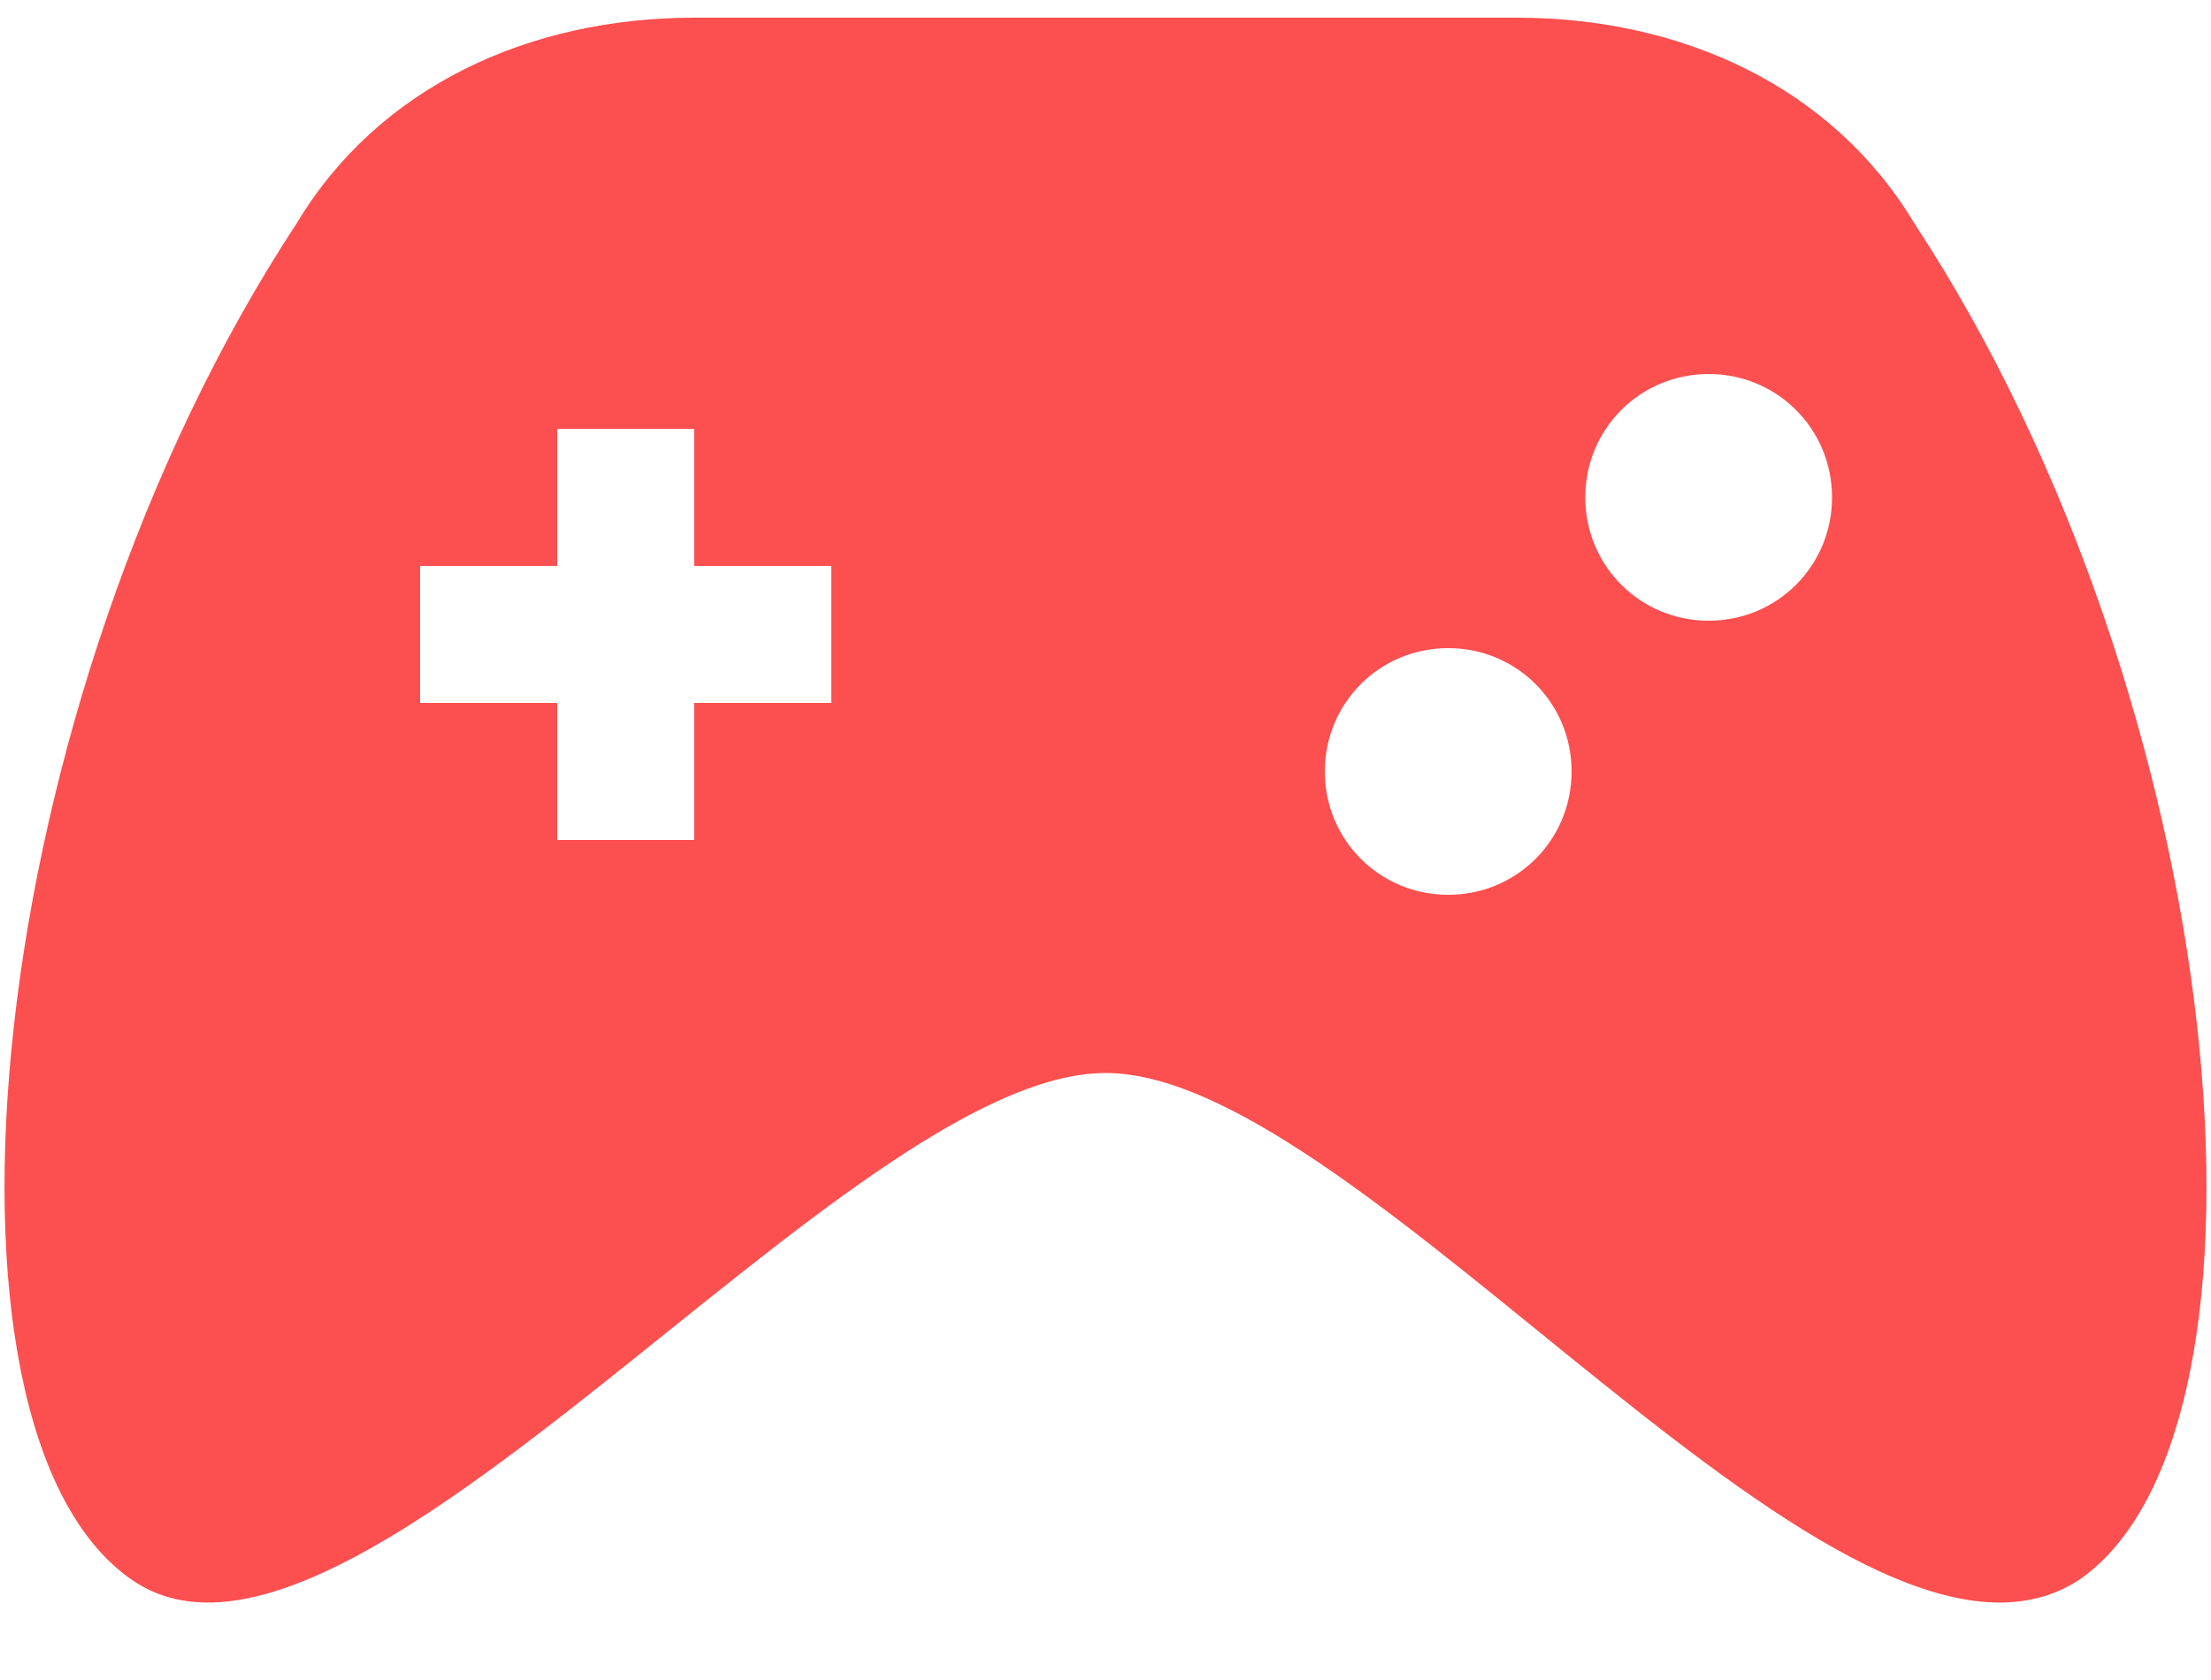
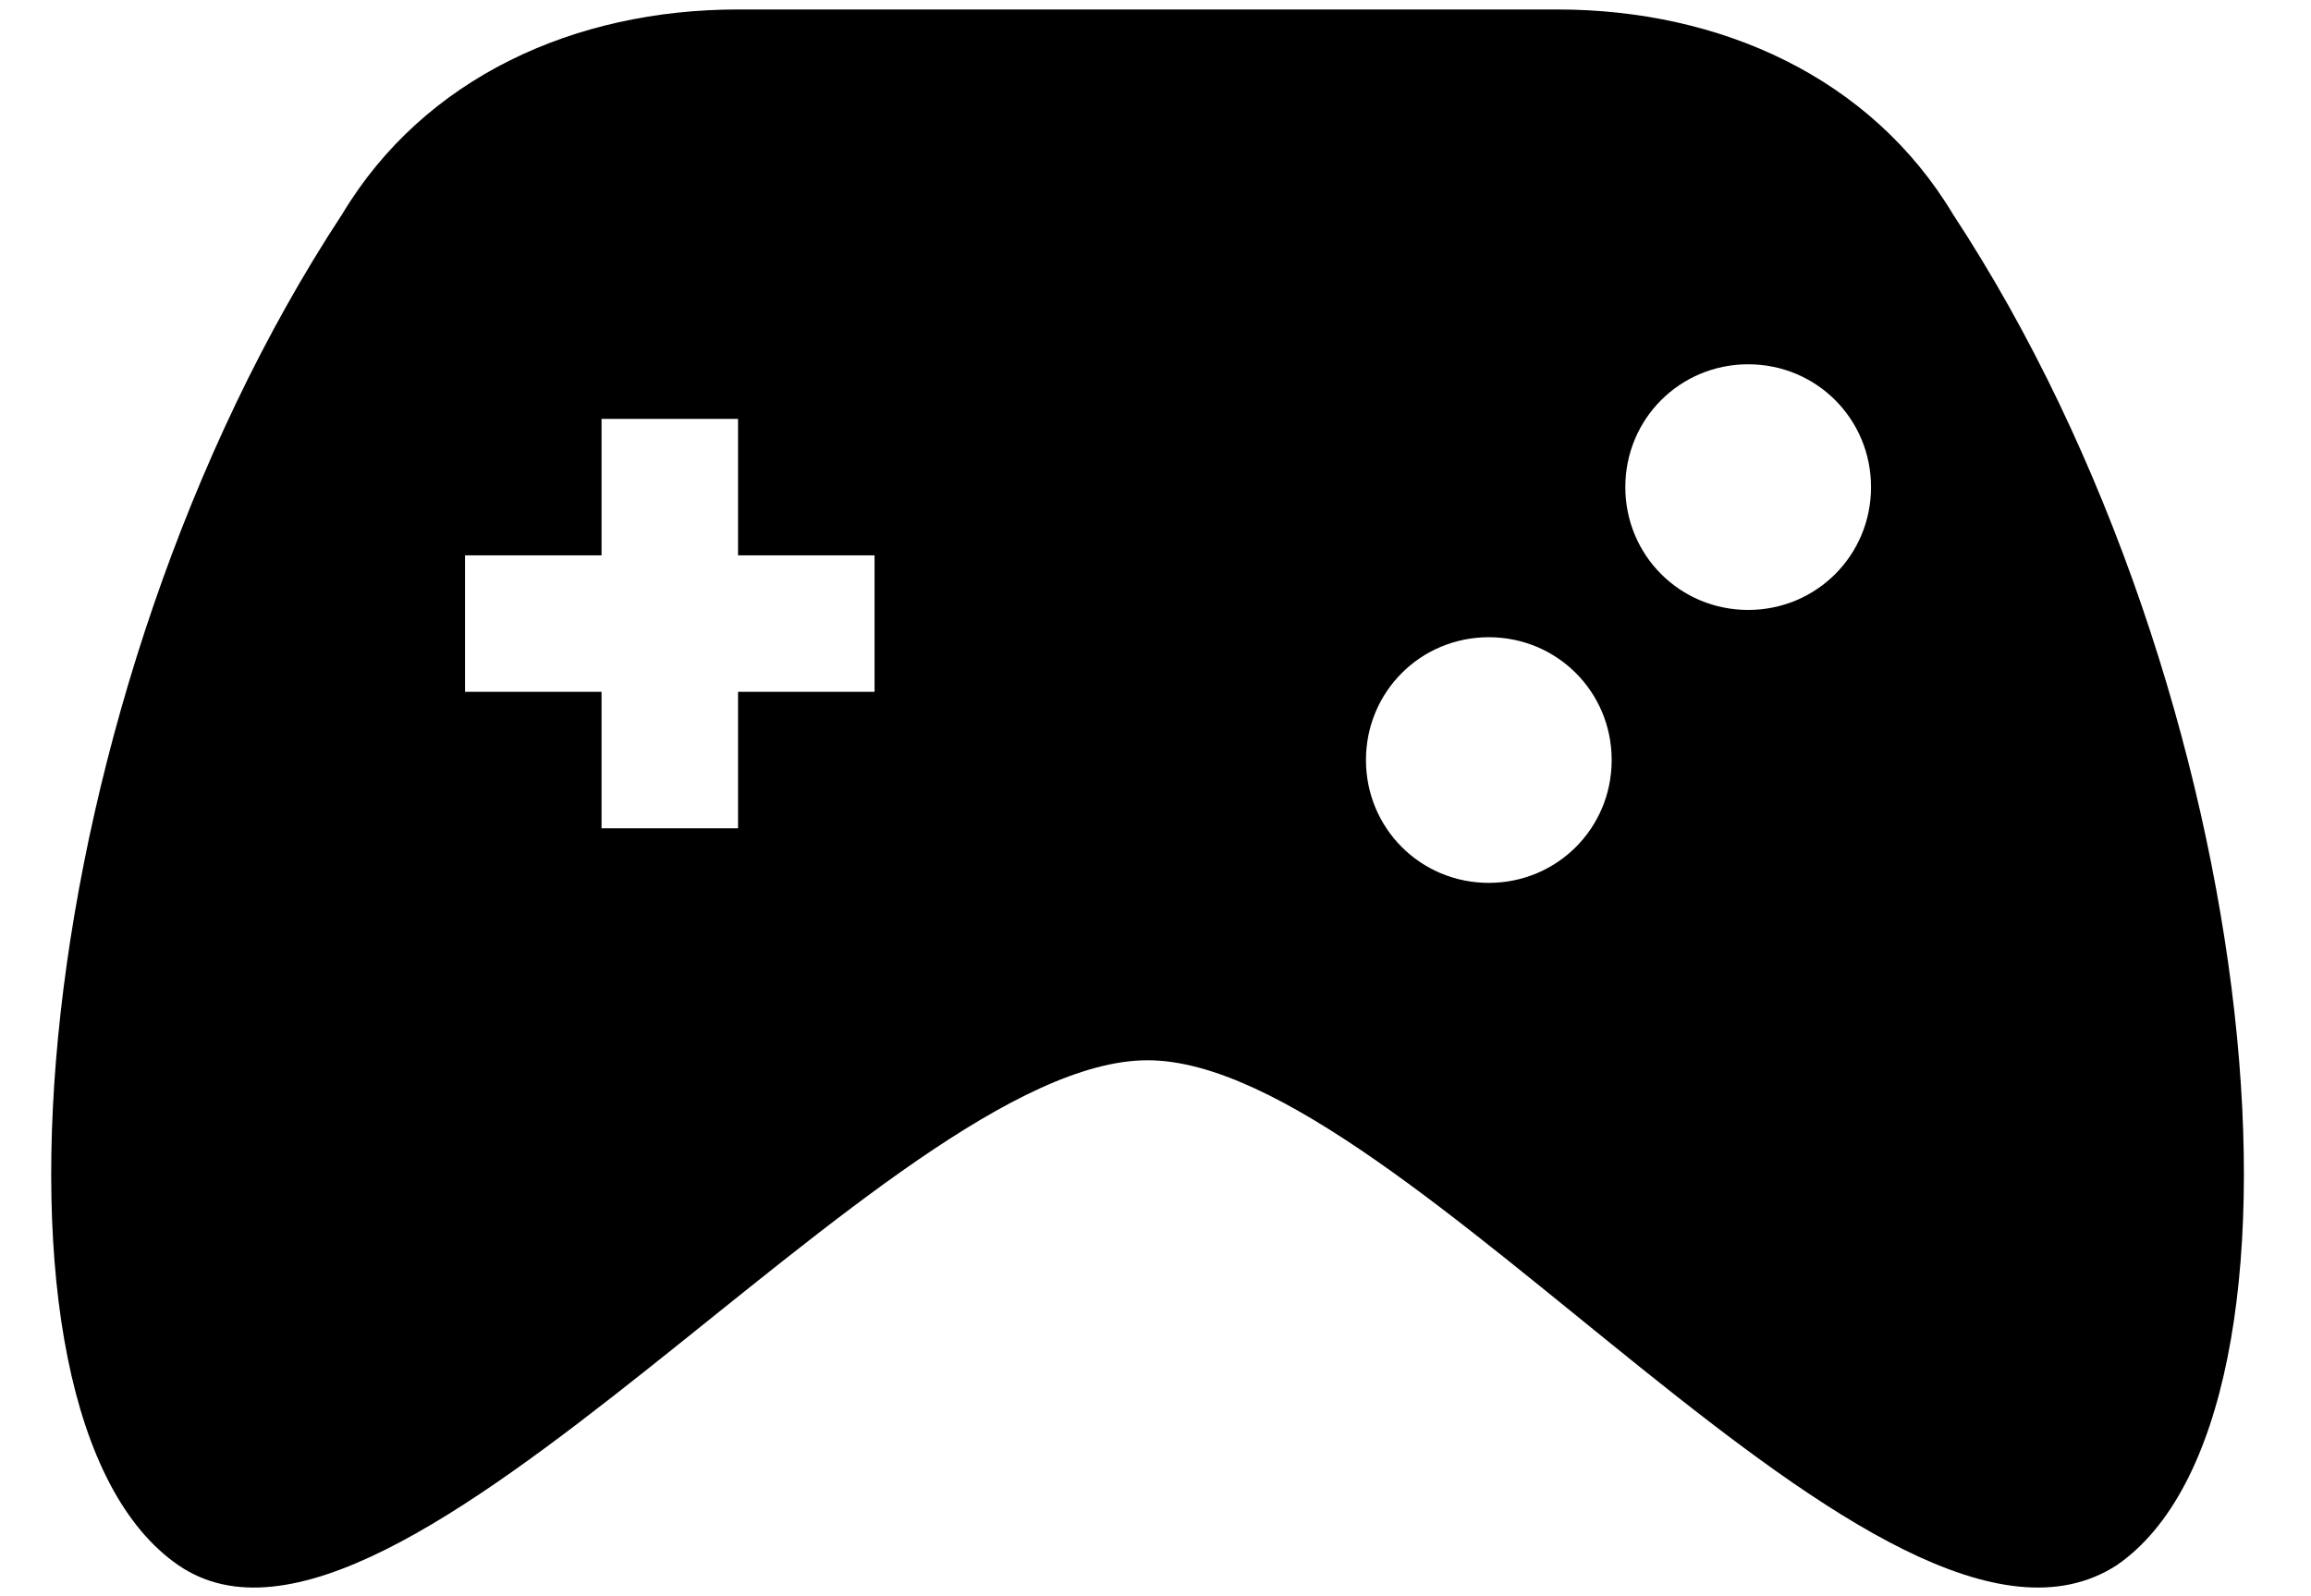
- <svg xmlns="http://www.w3.org/2000/svg" width="25" height="19" viewBox="0 0 25 19" fill="none">
-   <path d="M21.645 2.525C20.715 0.975 19.01 0.2 17.15 0.2H7.85C5.99 0.2 4.285 0.975 3.355 2.525C-0.21 7.95 -0.985 16.165 1.495 17.87C3.975 19.575 9.555 12.135 12.5 12.135C15.445 12.135 20.87 19.575 23.505 17.87C25.985 16.165 25.21 7.95 21.645 2.525ZM9.4 7.95H7.85V9.5H6.3V7.95H4.75V6.4H6.3V4.85H7.85V6.4H9.4V7.95ZM17.77 8.725C17.77 9.5 17.15 10.12 16.375 10.12C15.6 10.12 14.98 9.5 14.98 8.725C14.98 7.95 15.6 7.33 16.375 7.33C17.15 7.33 17.77 7.95 17.77 8.725ZM20.715 5.625C20.715 6.4 20.095 7.02 19.32 7.02C18.545 7.02 17.925 6.4 17.925 5.625C17.925 4.85 18.545 4.23 19.32 4.23C20.095 4.23 20.715 4.85 20.715 5.625Z" fill="#FC4F4F" />
+ <svg xmlns="http://www.w3.org/2000/svg" width="582" height="402">
+   <g>
+     <rect fill="none" id="canvas_background" height="404" width="584" y="-1" x="-1" />
+     <g display="none" overflow="visible" y="0" x="0" height="100%" width="100%" id="canvasGrid">
+       <rect fill="url(#gridpattern)" stroke-width="0" y="1" x="1" height="400" width="580" />
+     </g>
+   </g>
+   <g>
+     <g stroke="null" id="svg_5">
+       <path stroke="null" id="svg_4" fill="#000000" d="m491.826,53.952c-20.626,-34.377 -58.441,-51.566 -99.694,-51.566l-206.264,0c-41.253,0 -79.068,17.189 -99.694,51.566c-79.068,120.32 -96.256,302.52 -41.253,340.335c55.004,37.815 178.762,-127.196 244.079,-127.196c65.317,0 185.637,165.011 244.078,127.196c55.004,-37.815 37.815,-220.014 -41.253,-340.335zm-271.58,120.32l-34.377,0l0,34.377l-34.377,0l0,-34.377l-34.377,0l0,-34.377l34.377,0l0,-34.377l34.377,0l0,34.377l34.377,0l0,34.377zm185.637,17.189c0,17.189 -13.751,30.94 -30.94,30.94c-17.189,0 -30.94,-13.751 -30.94,-30.94c0,-17.189 13.751,-30.94 30.94,-30.94c17.189,0 30.94,13.751 30.94,30.94zm65.317,-68.754c0,17.189 -13.751,30.94 -30.94,30.94c-17.189,0 -30.94,-13.751 -30.94,-30.94c0,-17.189 13.751,-30.94 30.94,-30.94c17.189,0 30.94,13.751 30.94,30.94z" />
+     </g>
+   </g>
</svg>
